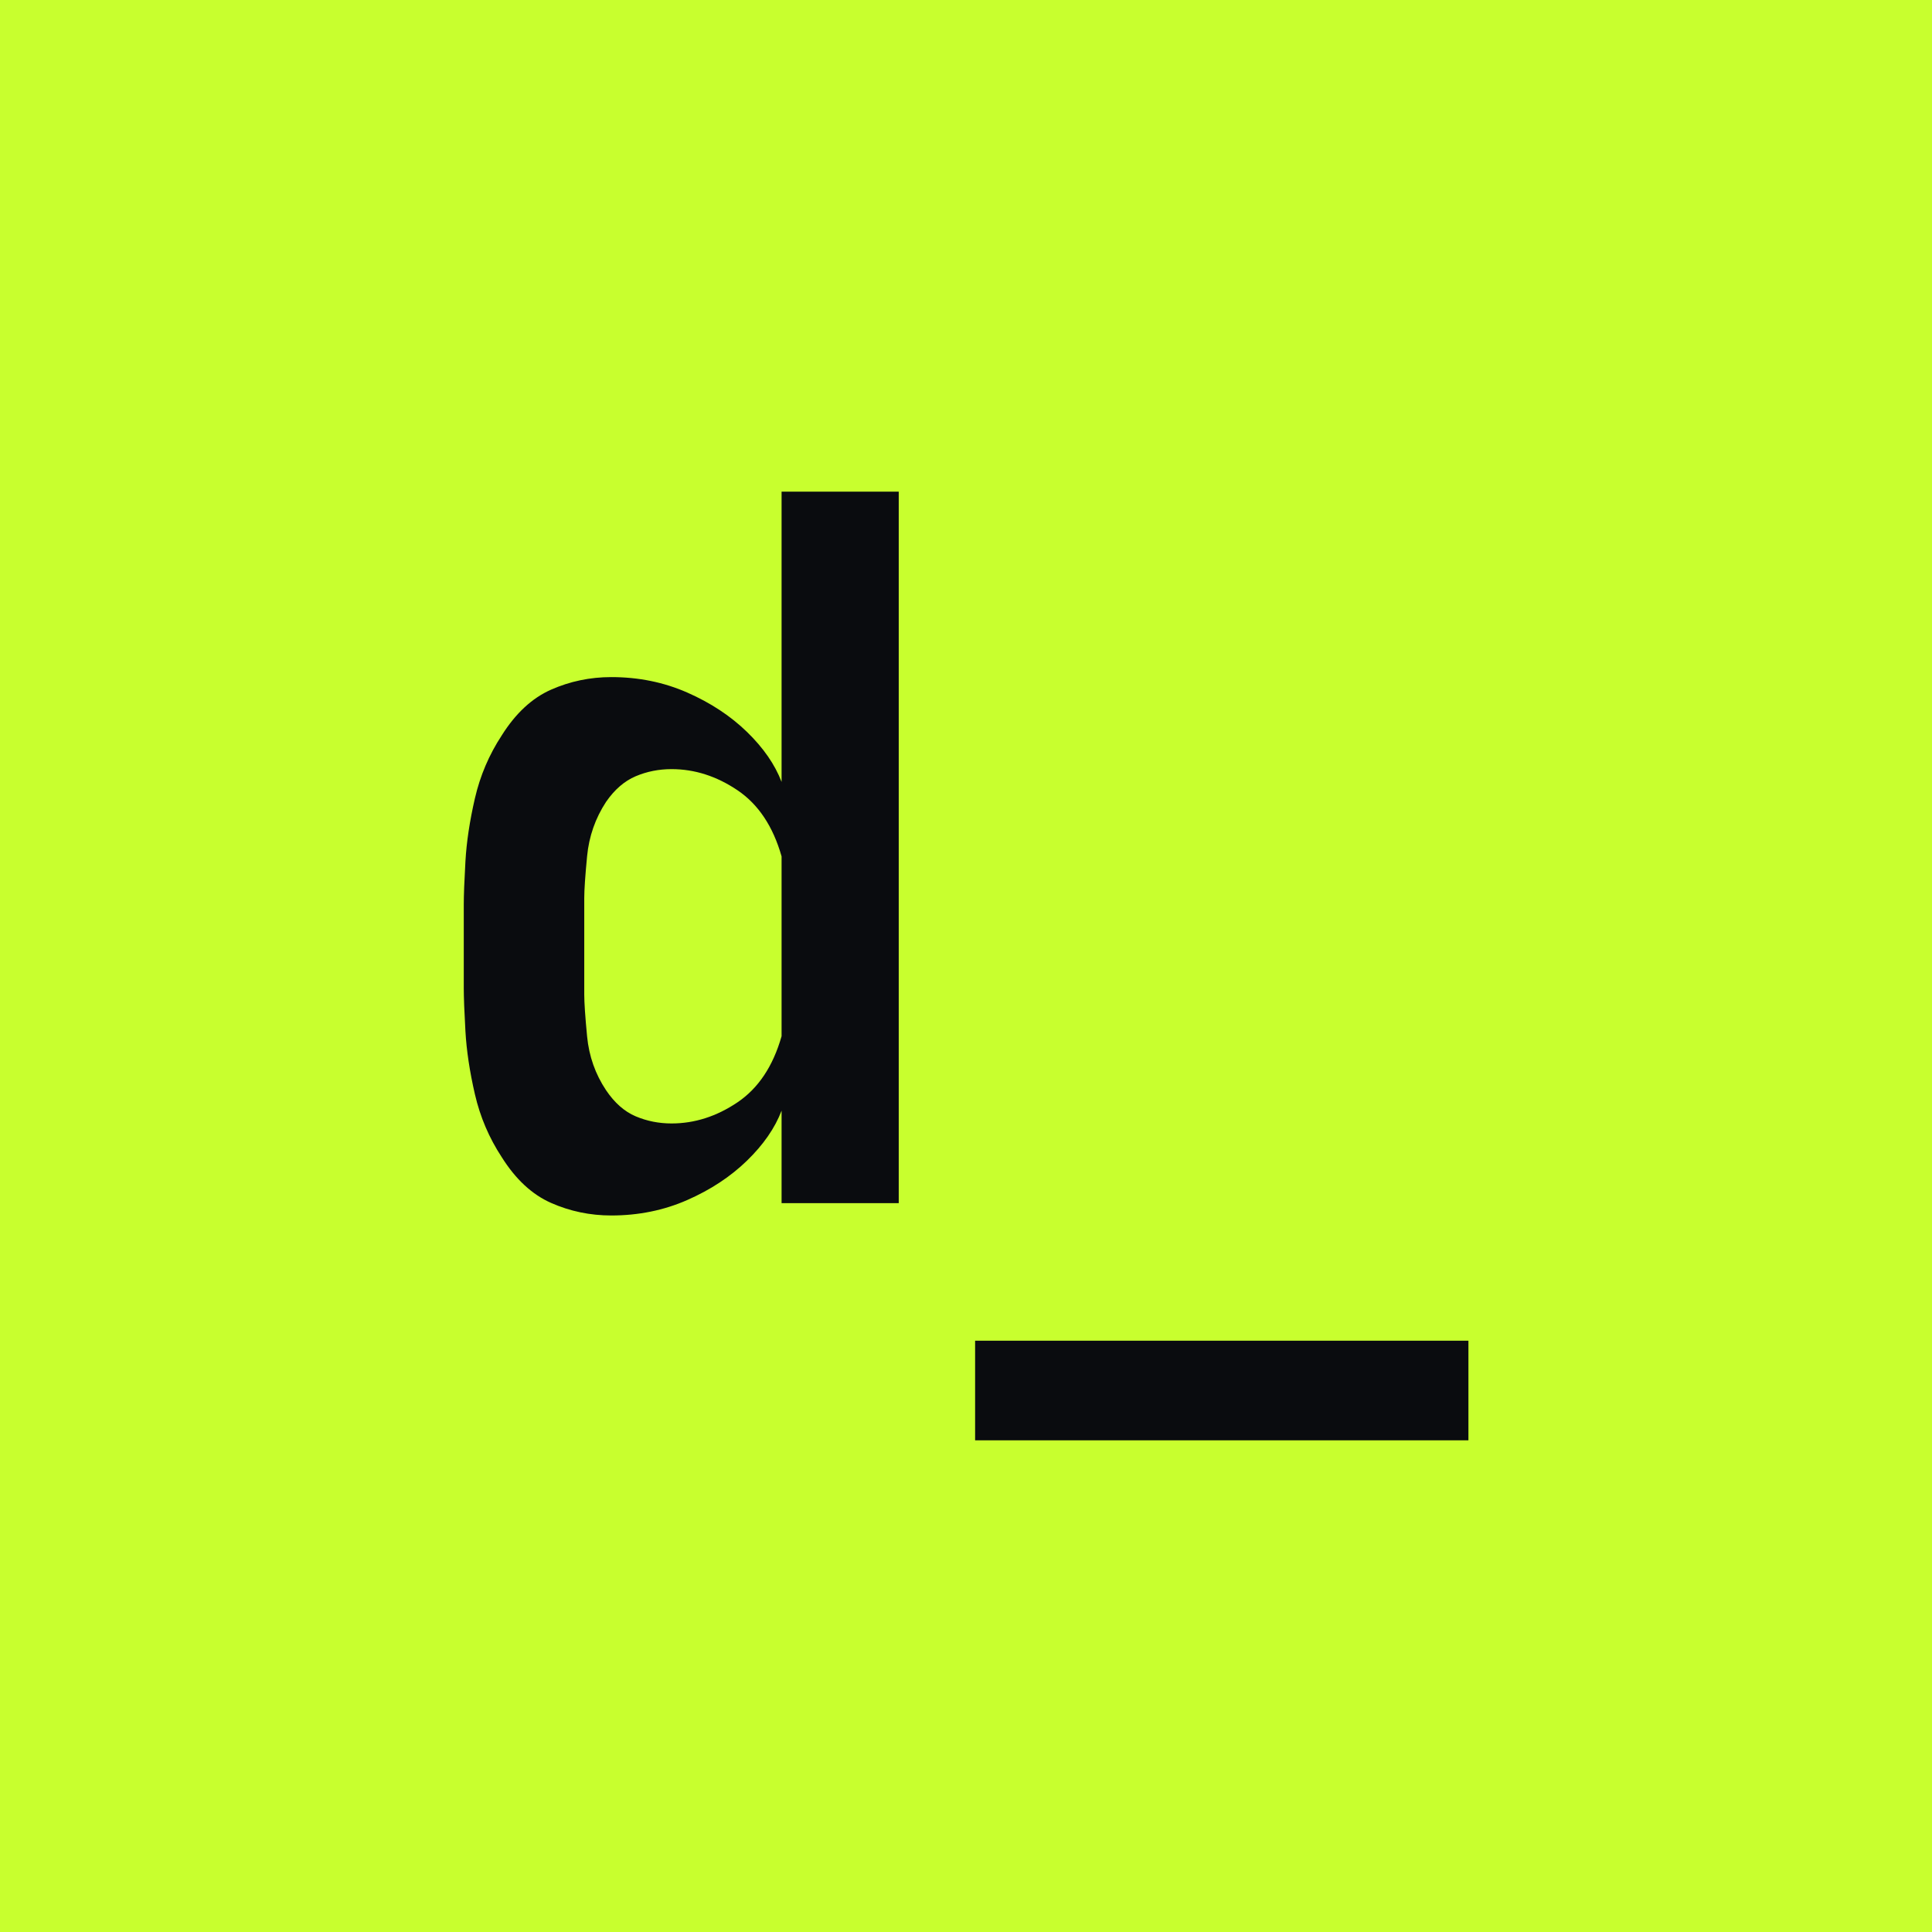
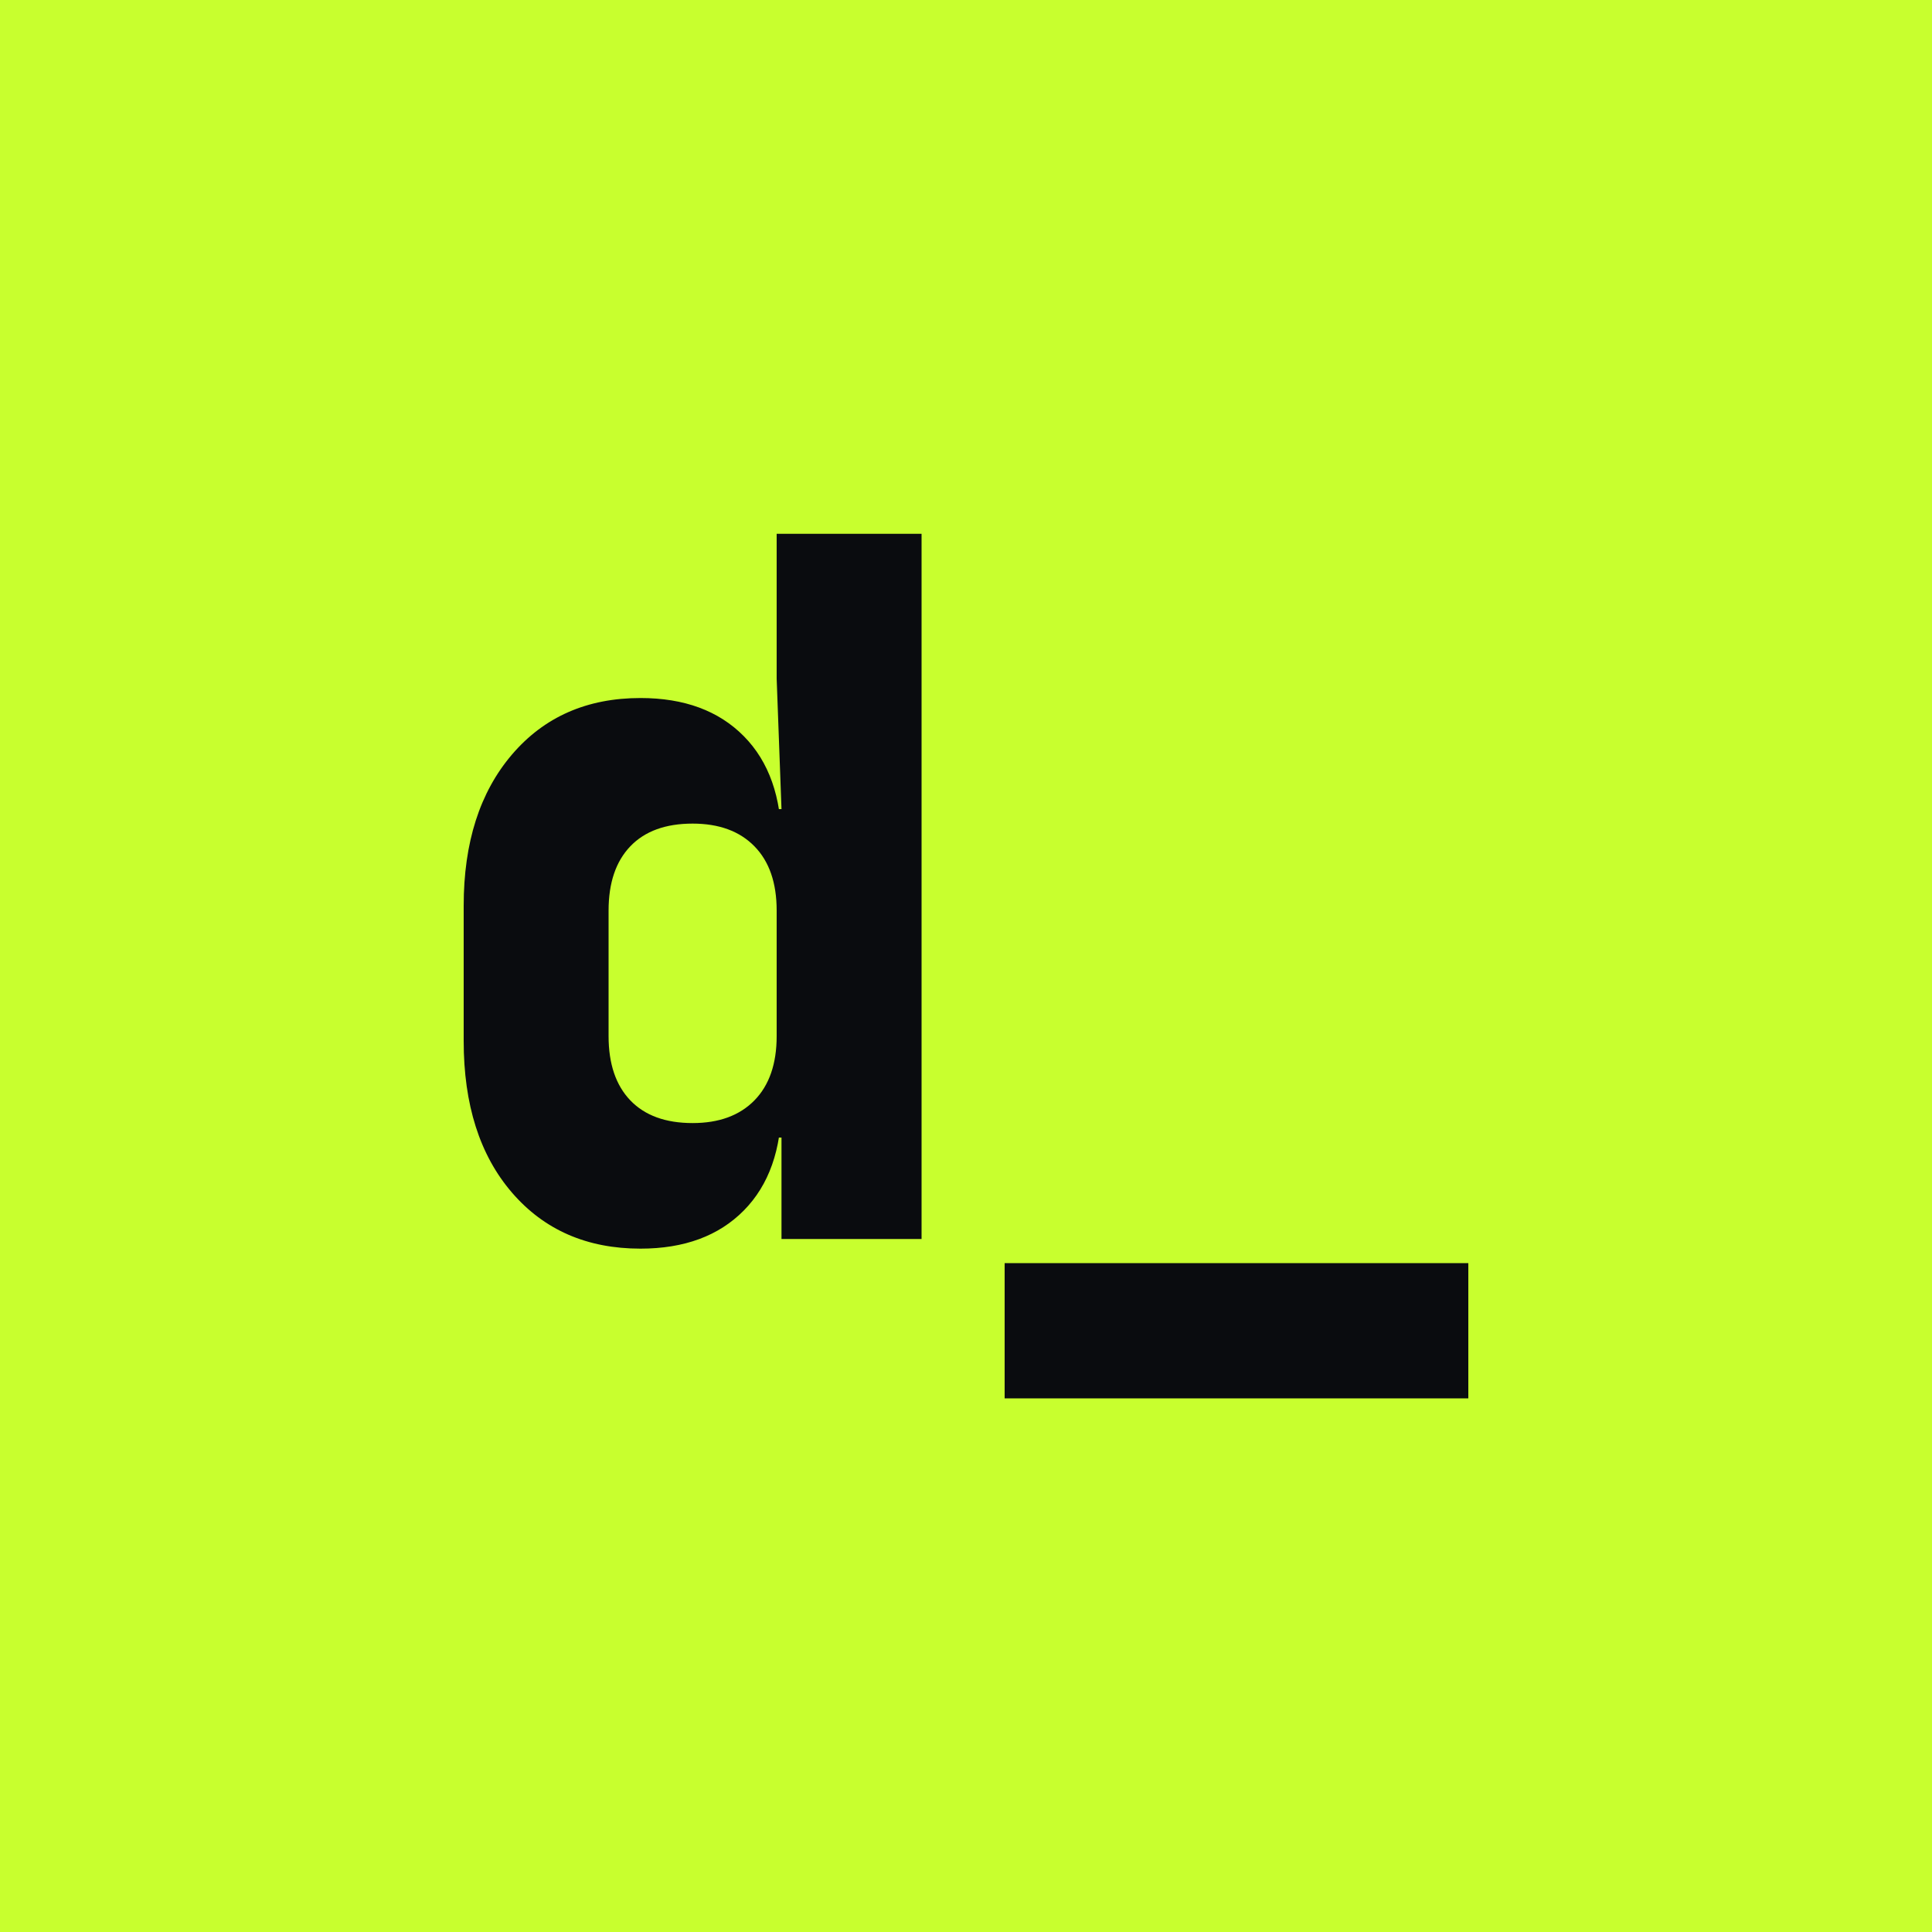
<svg xmlns="http://www.w3.org/2000/svg" viewBox="0 0 1080 1080" role="img" aria-label="datawazi_">
  <rect width="1080" height="1080" fill="#C8FF2E" />
-   <g transform="translate(226.9 150.2) scale(0.26516)">
-     <path fill="#0A0C0F" d="M1039 1970H792V1775Q771 1830 719.0 1880.5Q667 1931 593.0 1963.5Q519 1996 433 1996Q366 1996 306.0 1969.5Q246 1943 202 1873Q162 1812 145.5 1740.5Q129 1669 125.5 1607.5Q122 1546 122 1516V1341Q122 1311 125.5 1249.5Q129 1188 145.5 1116.5Q162 1045 202 984Q246 914 306.0 887.5Q366 861 433 861Q519 861 593.0 893.5Q667 926 719.0 976.5Q771 1027 792 1082V470H1039ZM792 1618V1239Q765 1144 699.0 1099.5Q633 1055 560 1055Q520 1055 484.5 1070.0Q449 1085 422 1124Q388 1176 382.0 1238.5Q376 1301 376 1327V1530Q376 1556 382.0 1618.5Q388 1681 422 1732Q449 1772 484.5 1787.0Q520 1802 560 1802Q633 1802 699.0 1757.5Q765 1713 792 1618Z" />
-     <path fill="#0A0C0F" d="M1200.0 2470V2260H2240.0V2470Z" />
+   <g transform="translate(226.8 141.8) scale(0.54)">
+     <path fill="#0A0C0F" d="M243 1030Q160 1030 110.0 972.0Q60 914 60 815V675Q60 577 110.0 518.5Q160 460 243 460Q311 460 350.0 499.5Q389 539 389 610L354 575H389L384 440V290H534V1020H389V915H354L389 880Q389 951 350.0 990.5Q311 1030 243 1030ZM297 900Q338 900 361.0 876.5Q384 853 384 810V680Q384 637 361.0 613.5Q338 590 297 590Q255 590 232.5 613.5Q210 637 210 680V810Q210 853 232.5 876.5Q255 900 297 900Z" />
+     <path fill="#0A0C0F" d="M620.0 1185V1045H1100.0V1185Z" />
  </g>
</svg>
